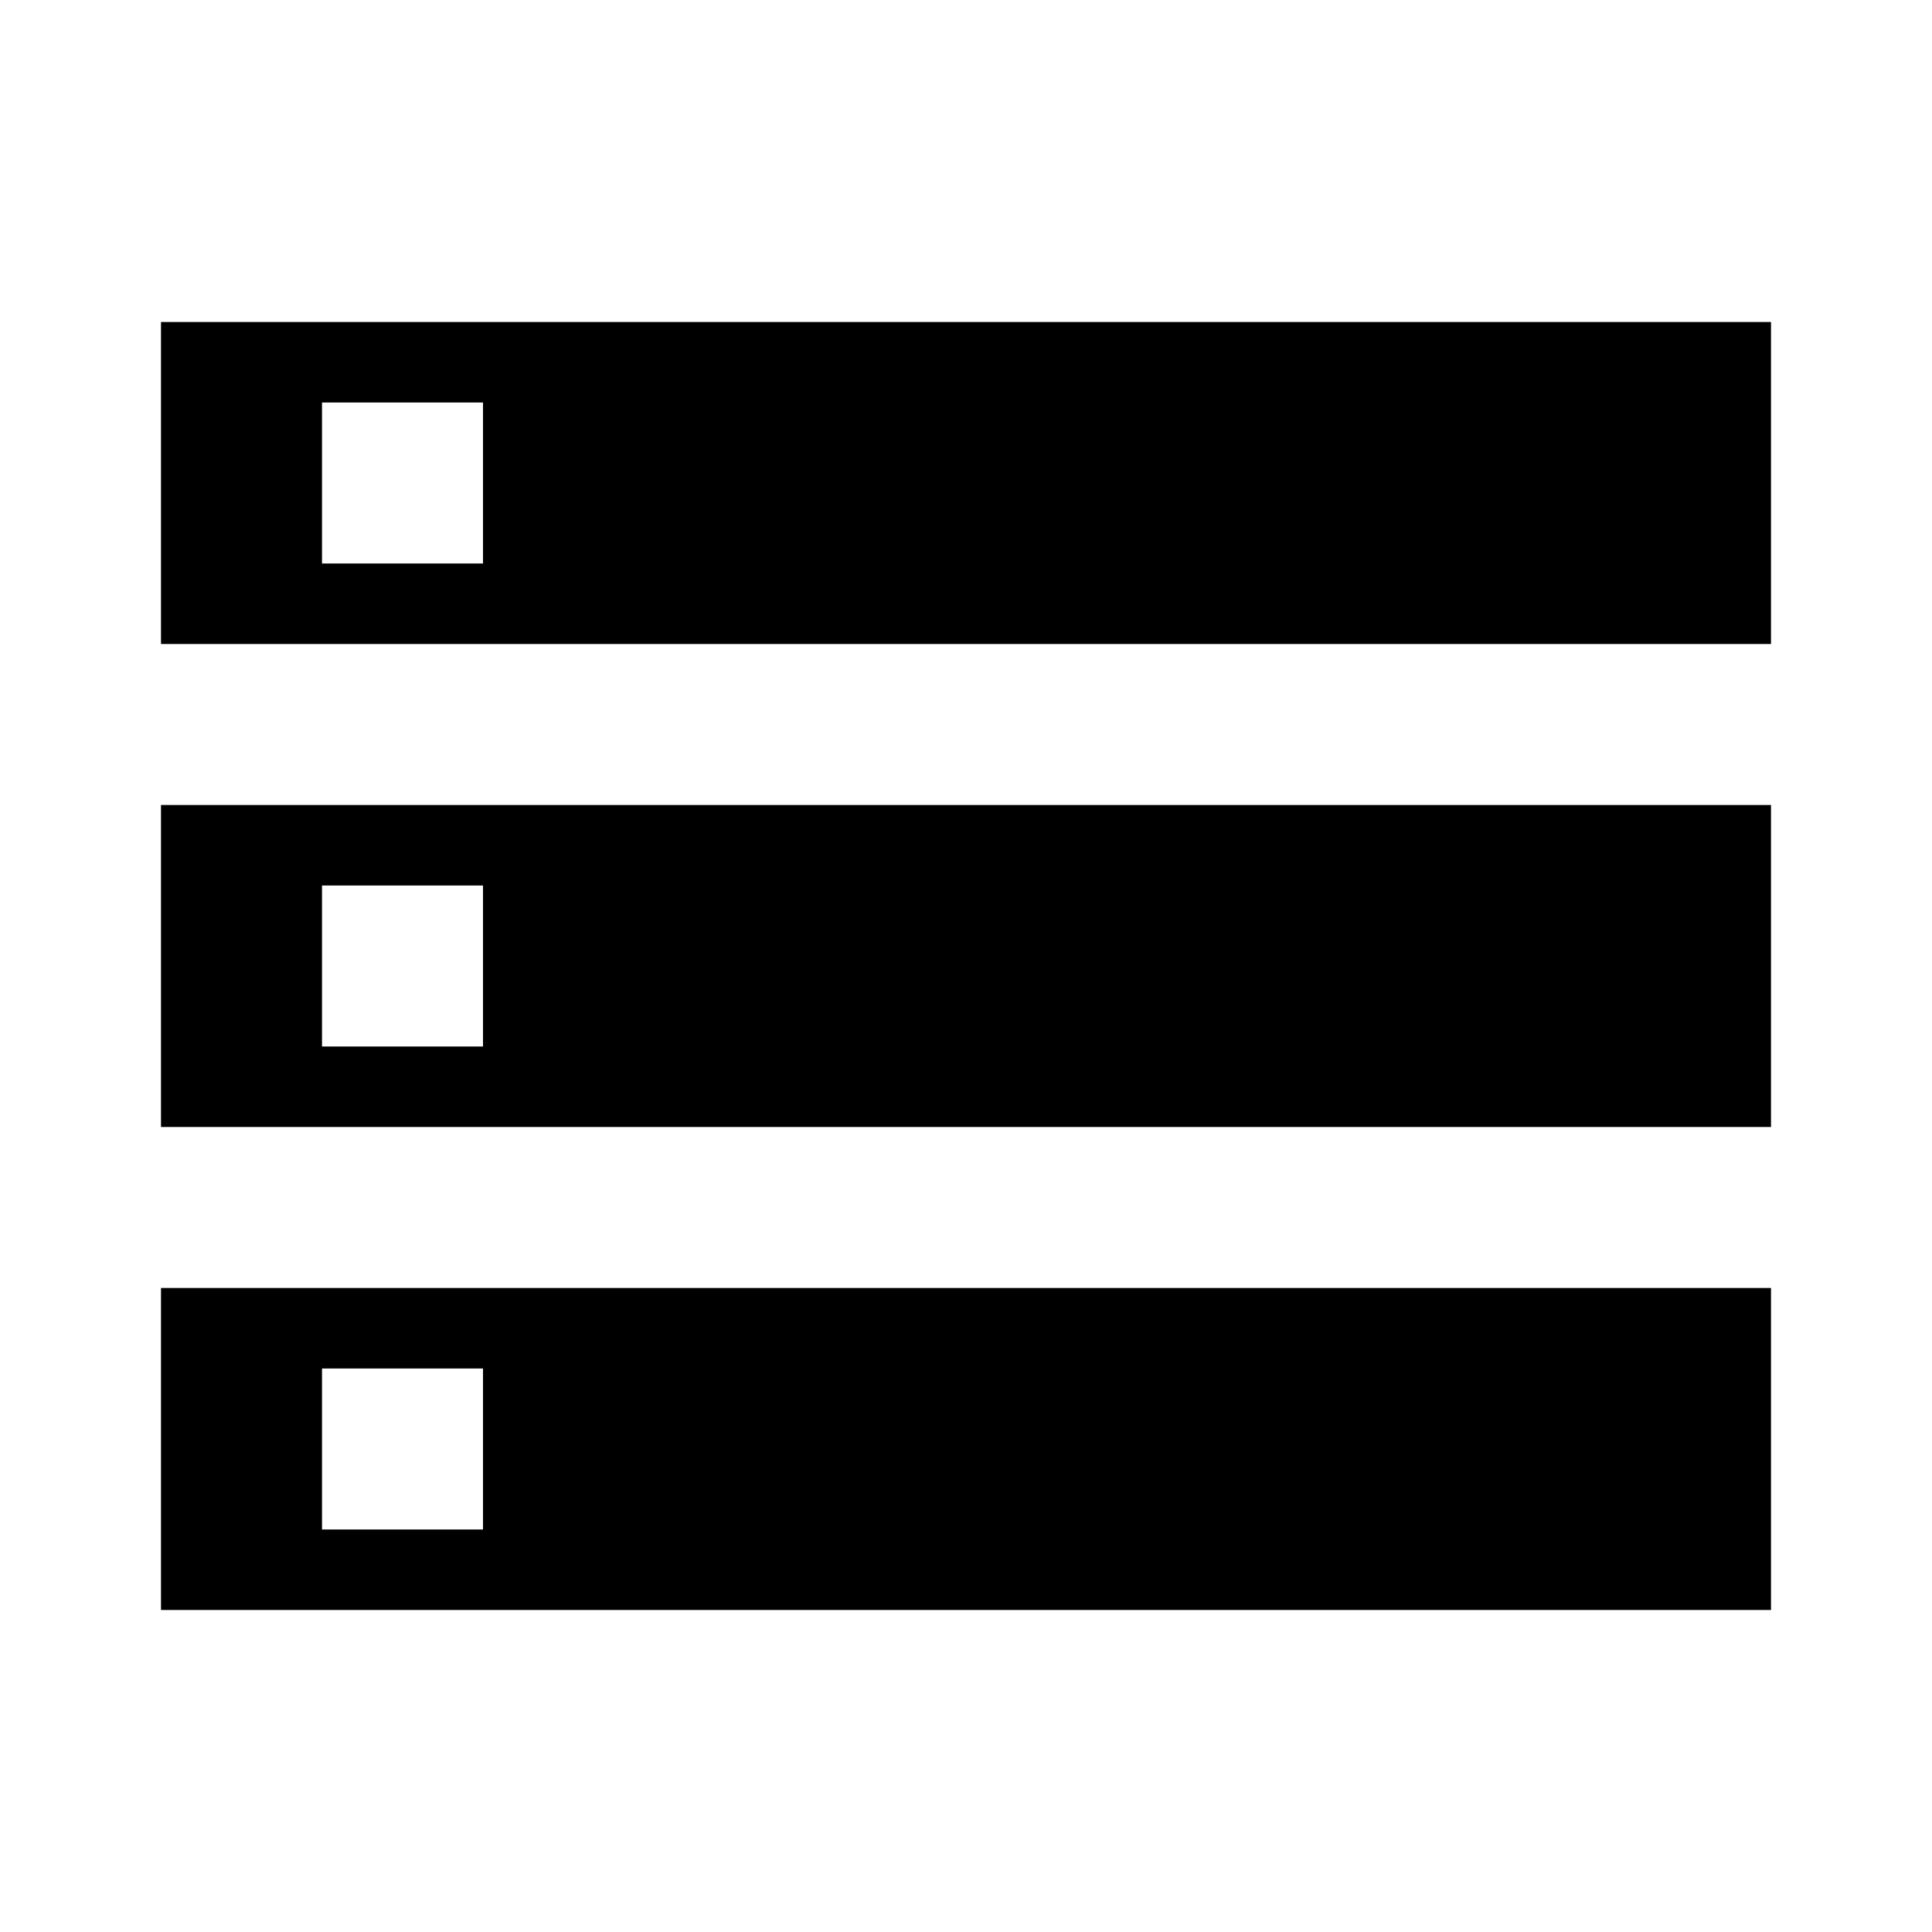
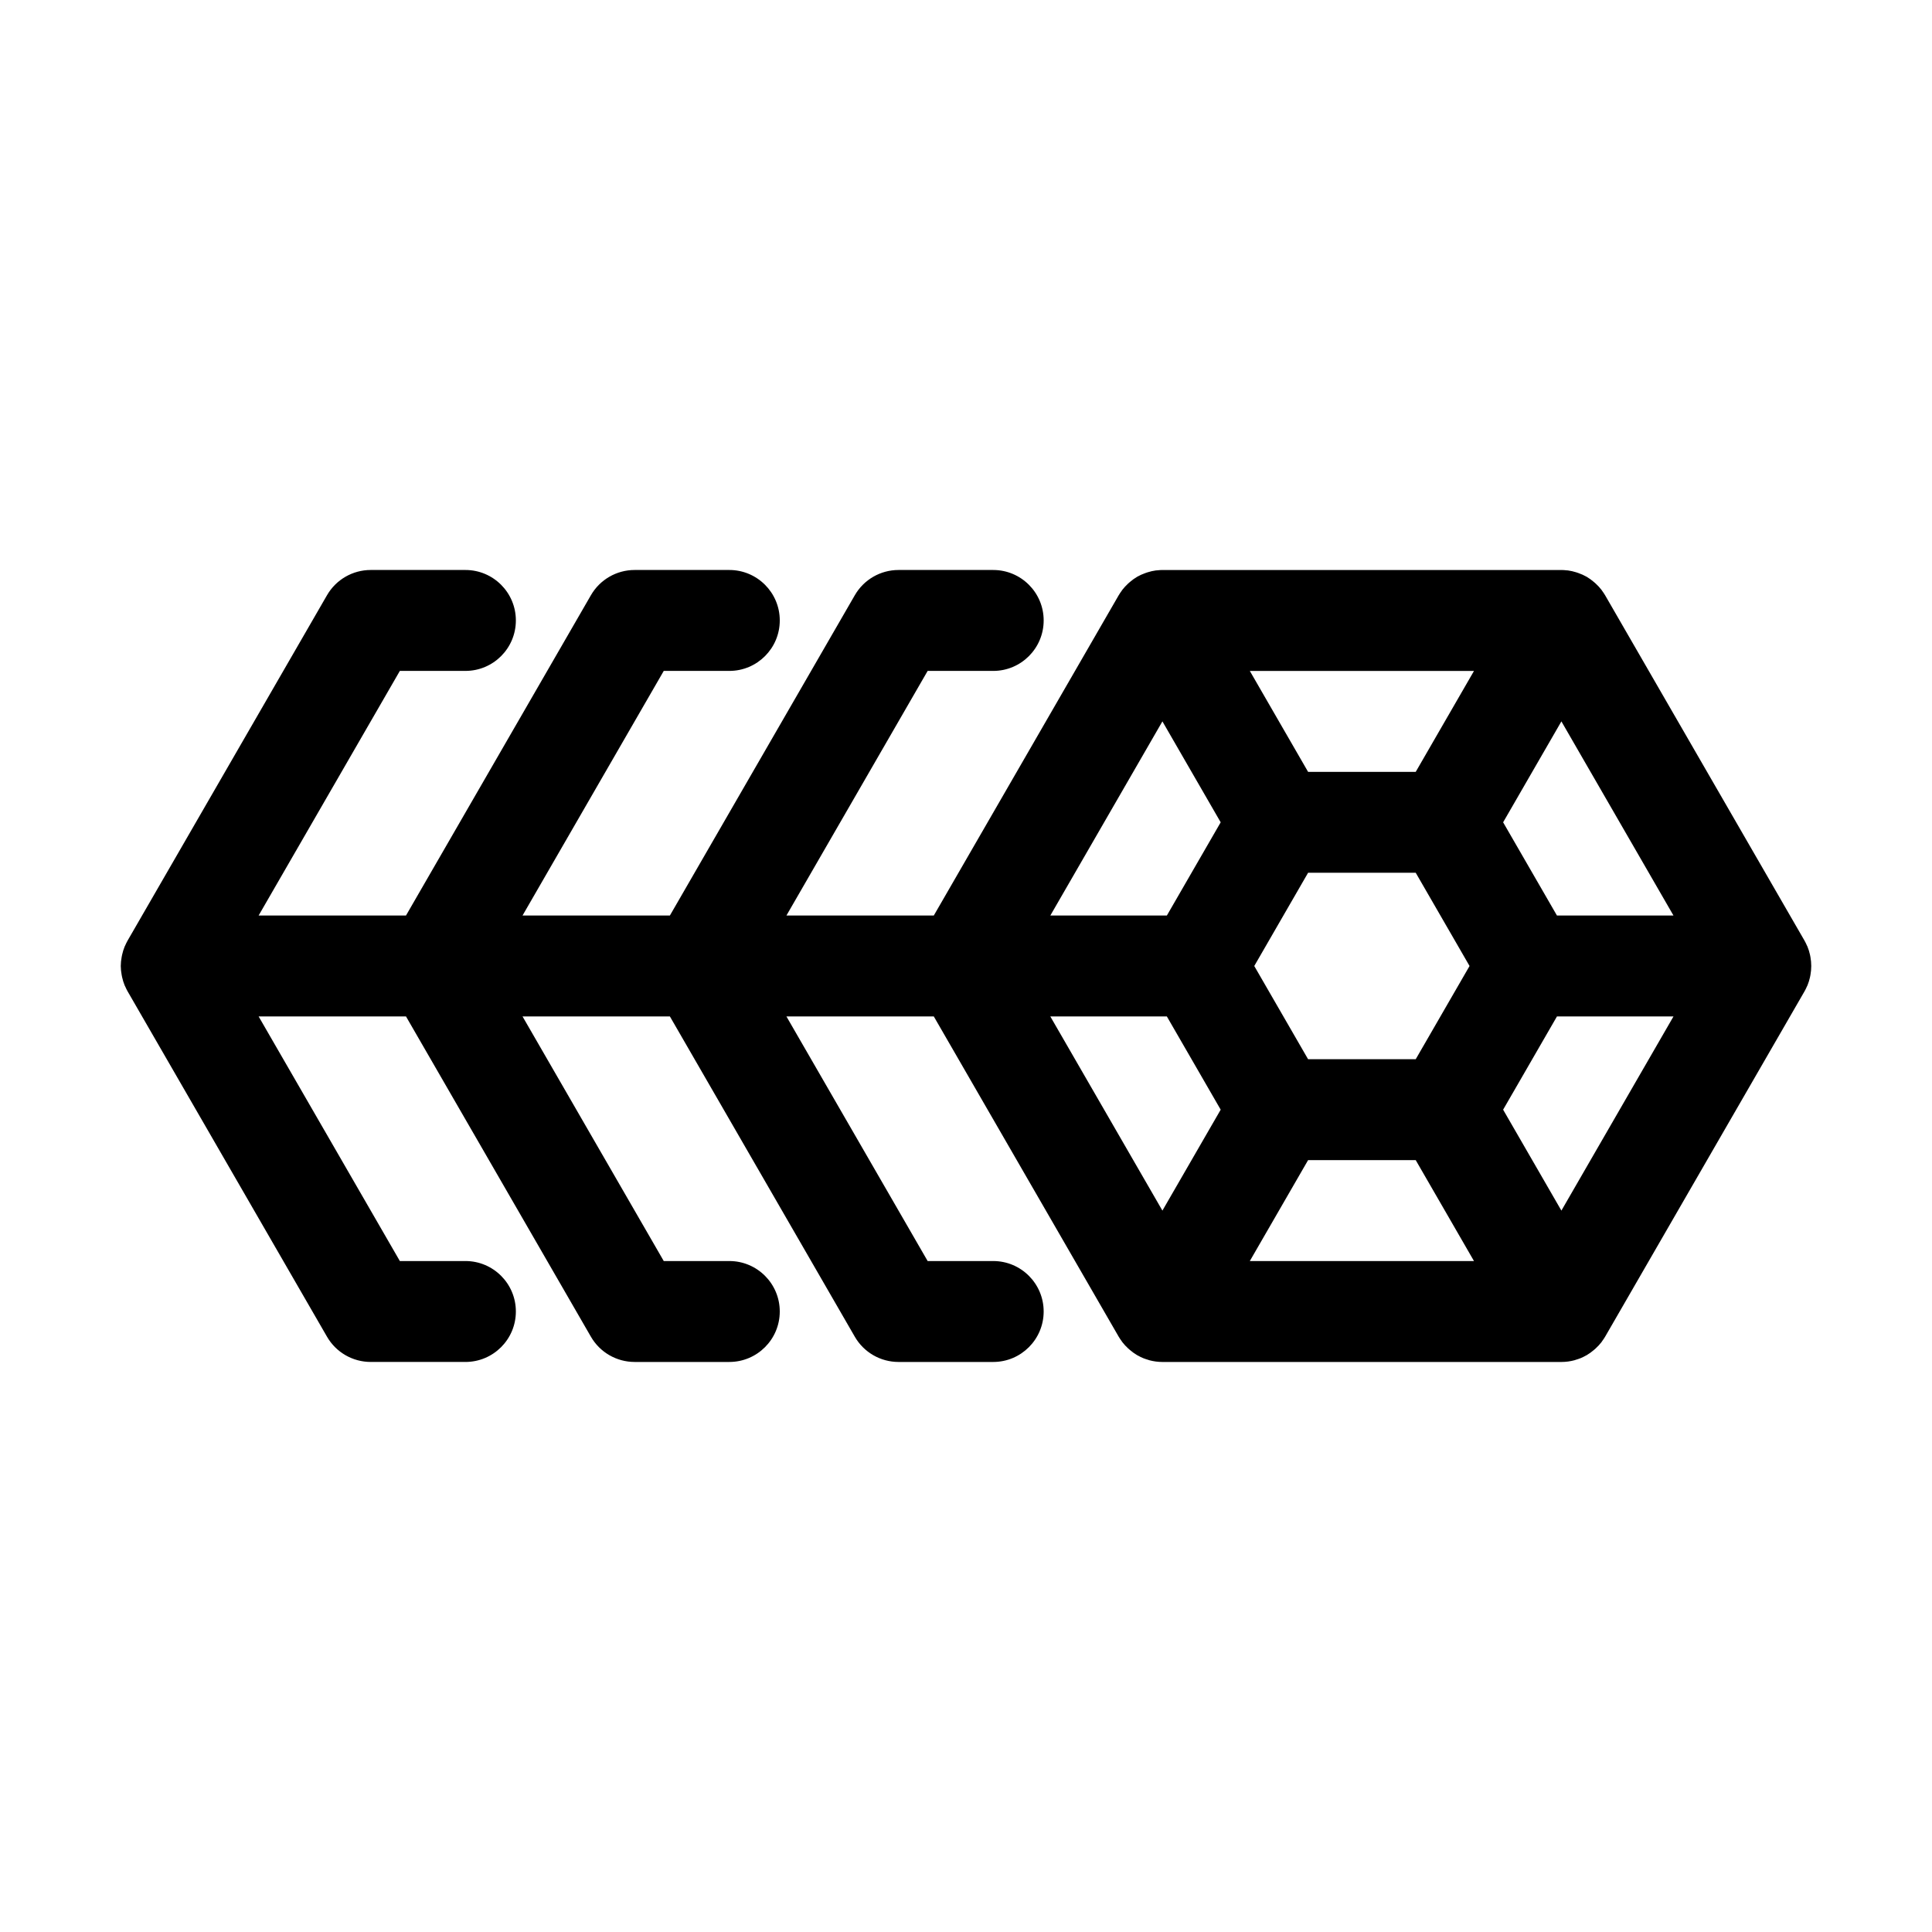
- <svg xmlns="http://www.w3.org/2000/svg" version="1.1" width="512" height="512" viewBox="0 0 512 512">
+ <svg xmlns="http://www.w3.org/2000/svg" version="1.1" id="Layer_1" x="0px" y="0px" viewBox="0 0 512 512" style="enable-background:new 0 0 512 512;" xml:space="preserve">
  <g id="icomoon-ignore">
</g>
-   <path fill="#000" d="M42.666 426.666h426.666v-85.334h-426.666v85.334zM85.334 362.666h42.666v42.666h-42.666v-42.666zM42.666 85.334v85.334h426.666v-85.334h-426.666zM128 149.333h-42.666v-42.666h42.666v42.666zM42.666 298.666h426.666v-85.334h-426.666v85.334zM85.334 234.667h42.666v42.667h-42.666v-42.666z" />
+   <path d="M478.995,261.14c0.288-0.705,0.514-1.435,0.676-2.179  c0.044-0.193,0.079-0.386,0.115-0.582c0.286-1.574,0.286-3.186,0-4.761  c-0.036-0.196-0.071-0.389-0.115-0.582c-0.163-0.744-0.389-1.473-0.676-2.179  c-0.043-0.102-0.1-0.195-0.146-0.295c-0.183-0.427-0.389-0.845-0.615-1.25  l-52.867-91.569c-0.236-0.396-0.493-0.779-0.769-1.148  c-0.067-0.094-0.122-0.194-0.192-0.286c-0.465-0.599-0.981-1.156-1.541-1.667  c-0.149-0.138-0.303-0.27-0.46-0.402c-0.599-0.518-1.244-0.982-1.925-1.387  l-0.008-0.006l-0.007-0.004c-0.692-0.388-1.416-0.715-2.165-0.976  c-0.195-0.07-0.387-0.138-0.583-0.199c-0.72-0.229-1.458-0.396-2.206-0.5  c-0.125-0.017-0.25-0.012-0.375-0.025c-0.448-0.053-0.899-0.083-1.349-0.089H308.051  c-0.45,0.007-0.901,0.037-1.348,0.089c-0.127,0.013-0.253,0.009-0.38,0.025  c-0.746,0.103-1.481,0.27-2.199,0.498c-0.199,0.061-0.394,0.131-0.592,0.202  c-0.747,0.26-1.469,0.585-2.159,0.973l-0.007,0.004l-0.008,0.006  c-0.682,0.405-1.326,0.869-1.925,1.387c-0.156,0.132-0.31,0.263-0.46,0.402  c-0.56,0.511-1.076,1.069-1.541,1.667c-0.07,0.091-0.123,0.19-0.19,0.283  c-0.276,0.37-0.534,0.754-0.77,1.15l-49.005,84.882h-39.055l37.425-64.823h17.373  c7.385,0,13.373-5.987,13.373-13.373s-5.987-13.373-13.373-13.373h-25.094  c-4.778,0-9.192,2.549-11.581,6.686L177.529,242.621h-39.053l37.425-64.823h17.373  c7.386,0,13.373-5.987,13.373-13.373s-5.987-13.373-13.373-13.373h-25.094  c-4.778,0-9.192,2.549-11.581,6.686l-49.006,84.882H68.538l37.427-64.823H123.338  c7.385,0,13.372-5.987,13.372-13.373s-5.987-13.373-13.373-13.373H98.243  c-4.778,0-9.192,2.549-11.581,6.686l-52.868,91.569  c-0.226,0.405-0.431,0.821-0.613,1.246c-0.046,0.102-0.105,0.196-0.148,0.3  c-0.286,0.702-0.511,1.429-0.673,2.17c-0.045,0.198-0.082,0.397-0.118,0.599  c-0.149,0.779-0.229,1.569-0.238,2.362l-0.001,0.009l0.001,0.009  c0.009,0.793,0.089,1.583,0.238,2.362c0.036,0.202,0.073,0.401,0.118,0.599  c0.162,0.741,0.388,1.467,0.673,2.17c0.044,0.104,0.102,0.198,0.148,0.3  c0.182,0.426,0.387,0.841,0.613,1.246l52.868,91.567  c2.389,4.137,6.803,6.686,11.581,6.687h25.094c7.386,0,13.373-5.987,13.373-13.373  s-5.987-13.373-13.373-13.373h-17.373l-37.426-64.822h39.054l49.006,84.882  c2.389,4.137,6.803,6.686,11.581,6.687h25.094c7.386,0,13.373-5.987,13.373-13.373  s-5.987-13.373-13.373-13.373h-17.373l-37.425-64.822h39.053l49.006,84.882  c2.389,4.137,6.804,6.686,11.581,6.687h25.094c7.385,0,13.373-5.987,13.373-13.373  s-5.987-13.373-13.373-13.373h-17.373l-37.425-64.822h39.055l49.005,84.882  c0.236,0.396,0.493,0.779,0.769,1.149c0.067,0.093,0.121,0.193,0.191,0.285  c0.465,0.599,0.981,1.156,1.541,1.666c0.149,0.139,0.304,0.27,0.461,0.402  c0.599,0.518,1.243,0.982,1.925,1.386l0.008,0.006  c0.055,0.032,0.114,0.052,0.17,0.083c0.453,0.257,0.921,0.488,1.401,0.69  c0.407,0.17,0.822,0.296,1.238,0.423c0.137,0.041,0.267,0.099,0.404,0.136  c1.128,0.305,2.292,0.461,3.461,0.462l0.041-0.002l105.721,0.002  c1.169-0.002,2.332-0.157,3.461-0.462c0.138-0.037,0.268-0.094,0.404-0.136  c0.416-0.127,0.83-0.253,1.238-0.423c0.48-0.202,0.948-0.433,1.401-0.69  c0.055-0.031,0.114-0.051,0.17-0.083l0.009-0.006  c0.68-0.404,1.324-0.866,1.922-1.384c0.159-0.134,0.315-0.267,0.466-0.408  c0.558-0.51,1.072-1.065,1.536-1.662c0.072-0.095,0.127-0.199,0.197-0.295  c0.274-0.367,0.529-0.748,0.764-1.141l52.866-91.567  c0.227-0.406,0.433-0.823,0.615-1.25c0.045-0.101,0.103-0.193,0.146-0.295  L478.995,261.14z M413.786,320.822l-15.442-26.746l14.263-24.703h30.882l-29.704,51.45  L413.786,320.822z M278.348,269.372h30.883l14.263,24.703l-15.443,26.747  L278.348,269.372z M308.051,191.175l15.443,26.746l-14.263,24.705h-30.883  l29.703-51.452V191.175z M346.656,280.702l-14.264-24.703l14.264-24.706h28.526  l14.264,24.706l-14.264,24.703H346.656z M375.183,204.548h-28.527l-15.442-26.745  h59.411l-15.442,26.745H375.183z M346.656,307.447h28.526l15.442,26.747h-59.411  l15.443-26.747H346.656z M412.608,242.626l-14.264-24.706l15.442-26.745l29.704,51.451  h-30.882V242.626z" />
</svg>
